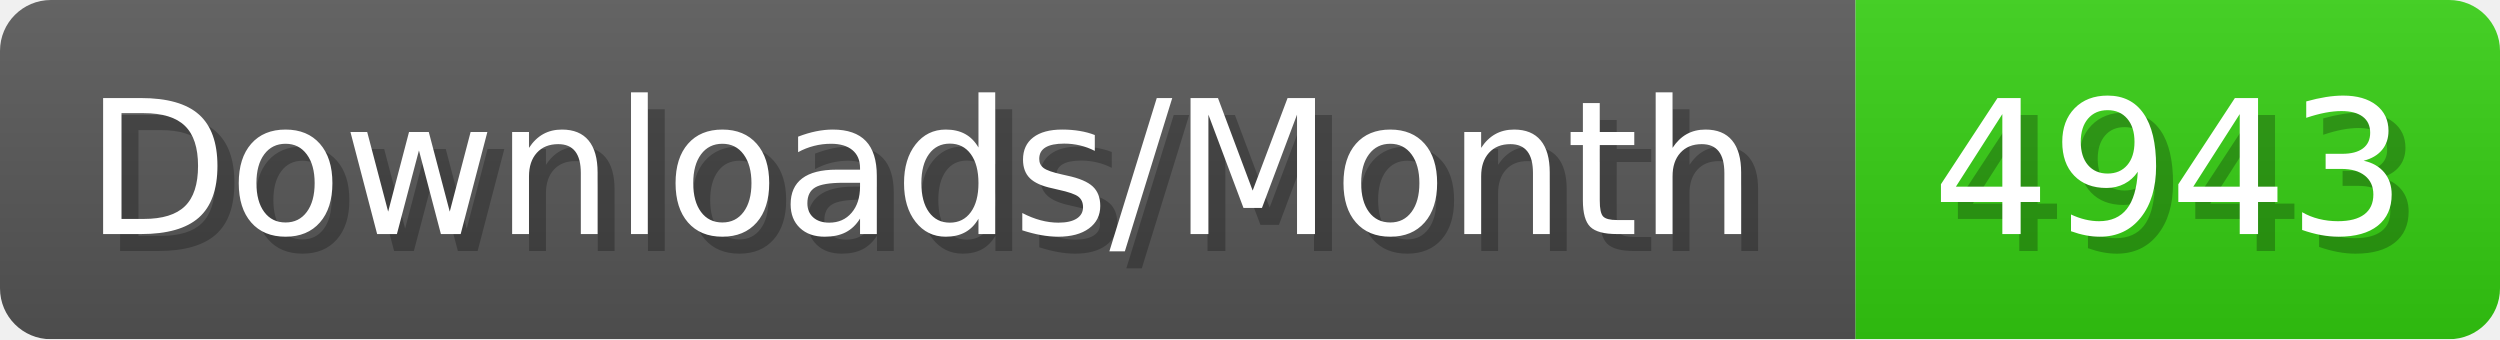
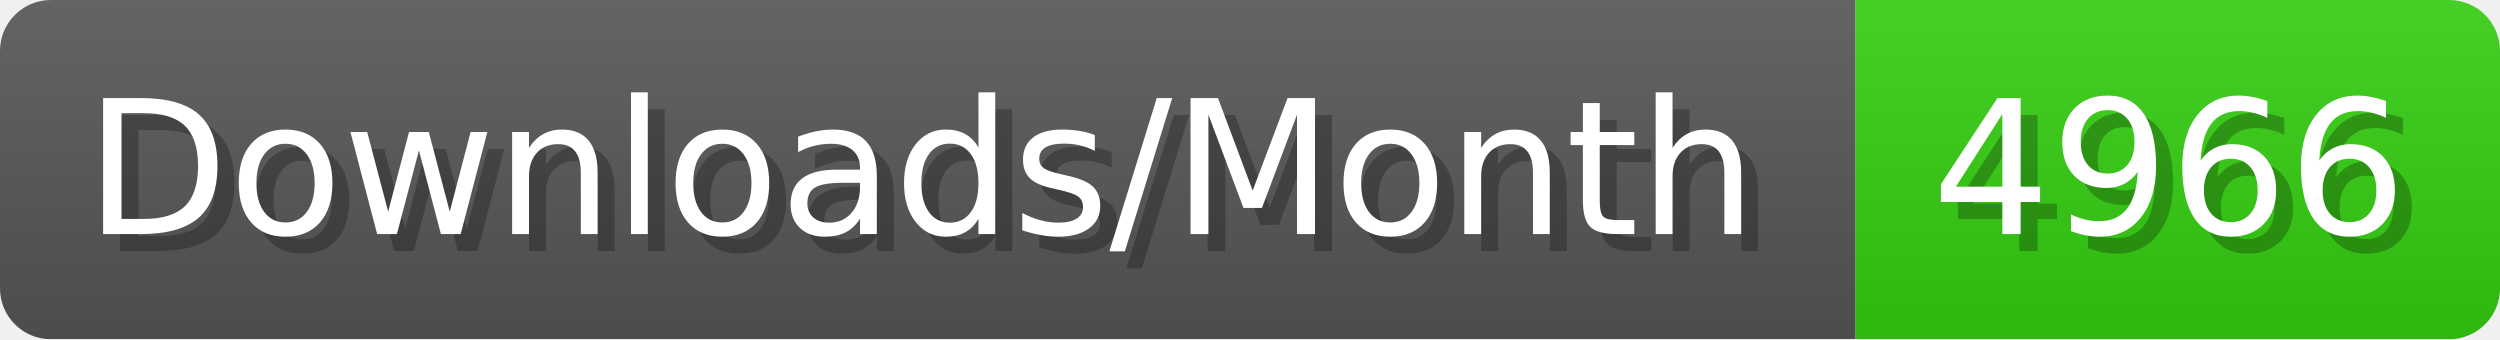
- <svg xmlns="http://www.w3.org/2000/svg" width="147.4" height="20" viewBox="0 0 1474 200" role="img" aria-label="Downloads/Month: 4943">
+ <svg xmlns="http://www.w3.org/2000/svg" width="147.4" height="20" viewBox="0 0 1474 200" role="img" aria-label="Downloads/Month: 4966">
  <linearGradient id="YlXUI" x2="0" y2="100%">
    <stop offset="0" stop-opacity=".1" stop-color="#EEE" />
    <stop offset="1" stop-opacity=".1" />
  </linearGradient>
  <mask id="JHhop">
    <rect width="1474" height="200" rx="30" fill="#FFF" />
  </mask>
  <g mask="url(#JHhop)">
    <rect width="1094" height="200" fill="#555" />
    <rect width="380" height="200" fill="#3C1" x="1094" />
    <rect width="1474" height="200" fill="url(#YlXUI)" />
  </g>
  <g aria-hidden="true" fill="#fff" text-anchor="start" font-family="Verdana,DejaVu Sans,sans-serif" font-size="110">
    <text x="60" y="148" textLength="994" fill="#000" opacity="0.25">Downloads/Month</text>
    <text x="50" y="138" textLength="994">Downloads/Month</text>
-     <text x="1149" y="148" textLength="280" fill="#000" opacity="0.25">4943</text>
-     <text x="1139" y="138" textLength="280">4943</text>
+     <text x="1149" y="148" textLength="280" fill="#000" opacity="0.25">4966</text>
+     <text x="1139" y="138" textLength="280">4966</text>
  </g>
</svg>
